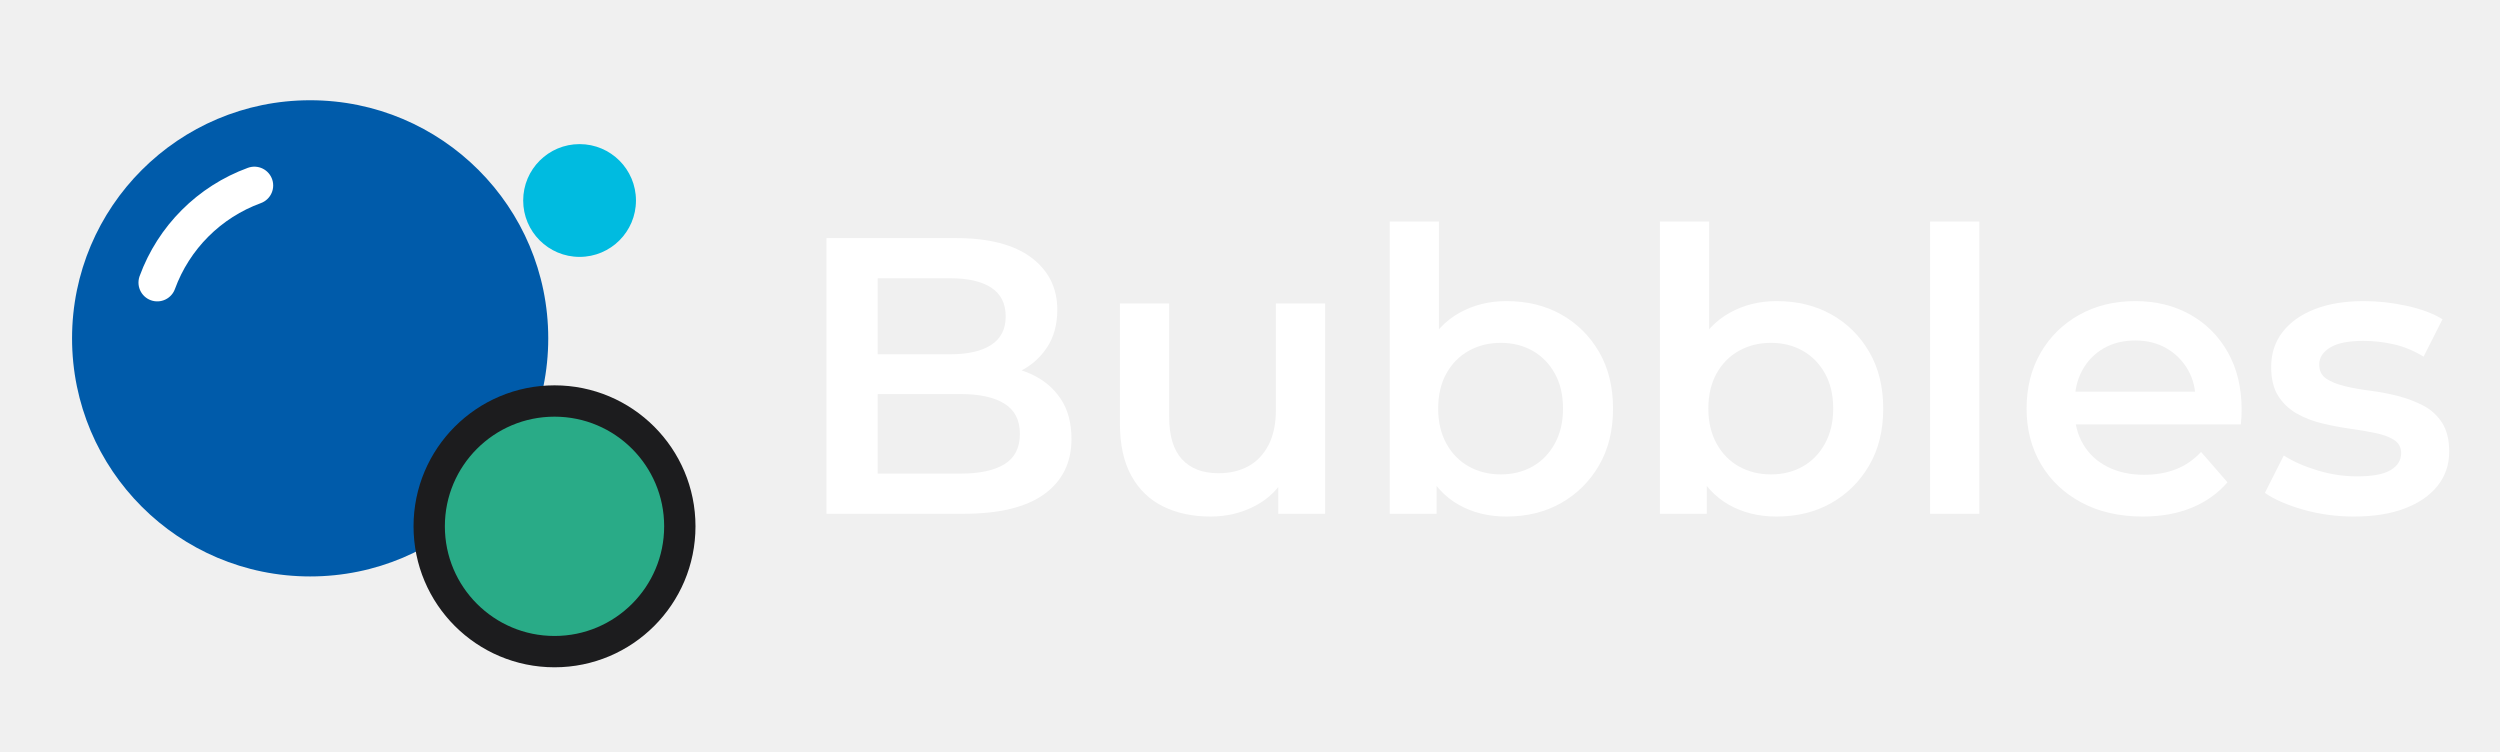
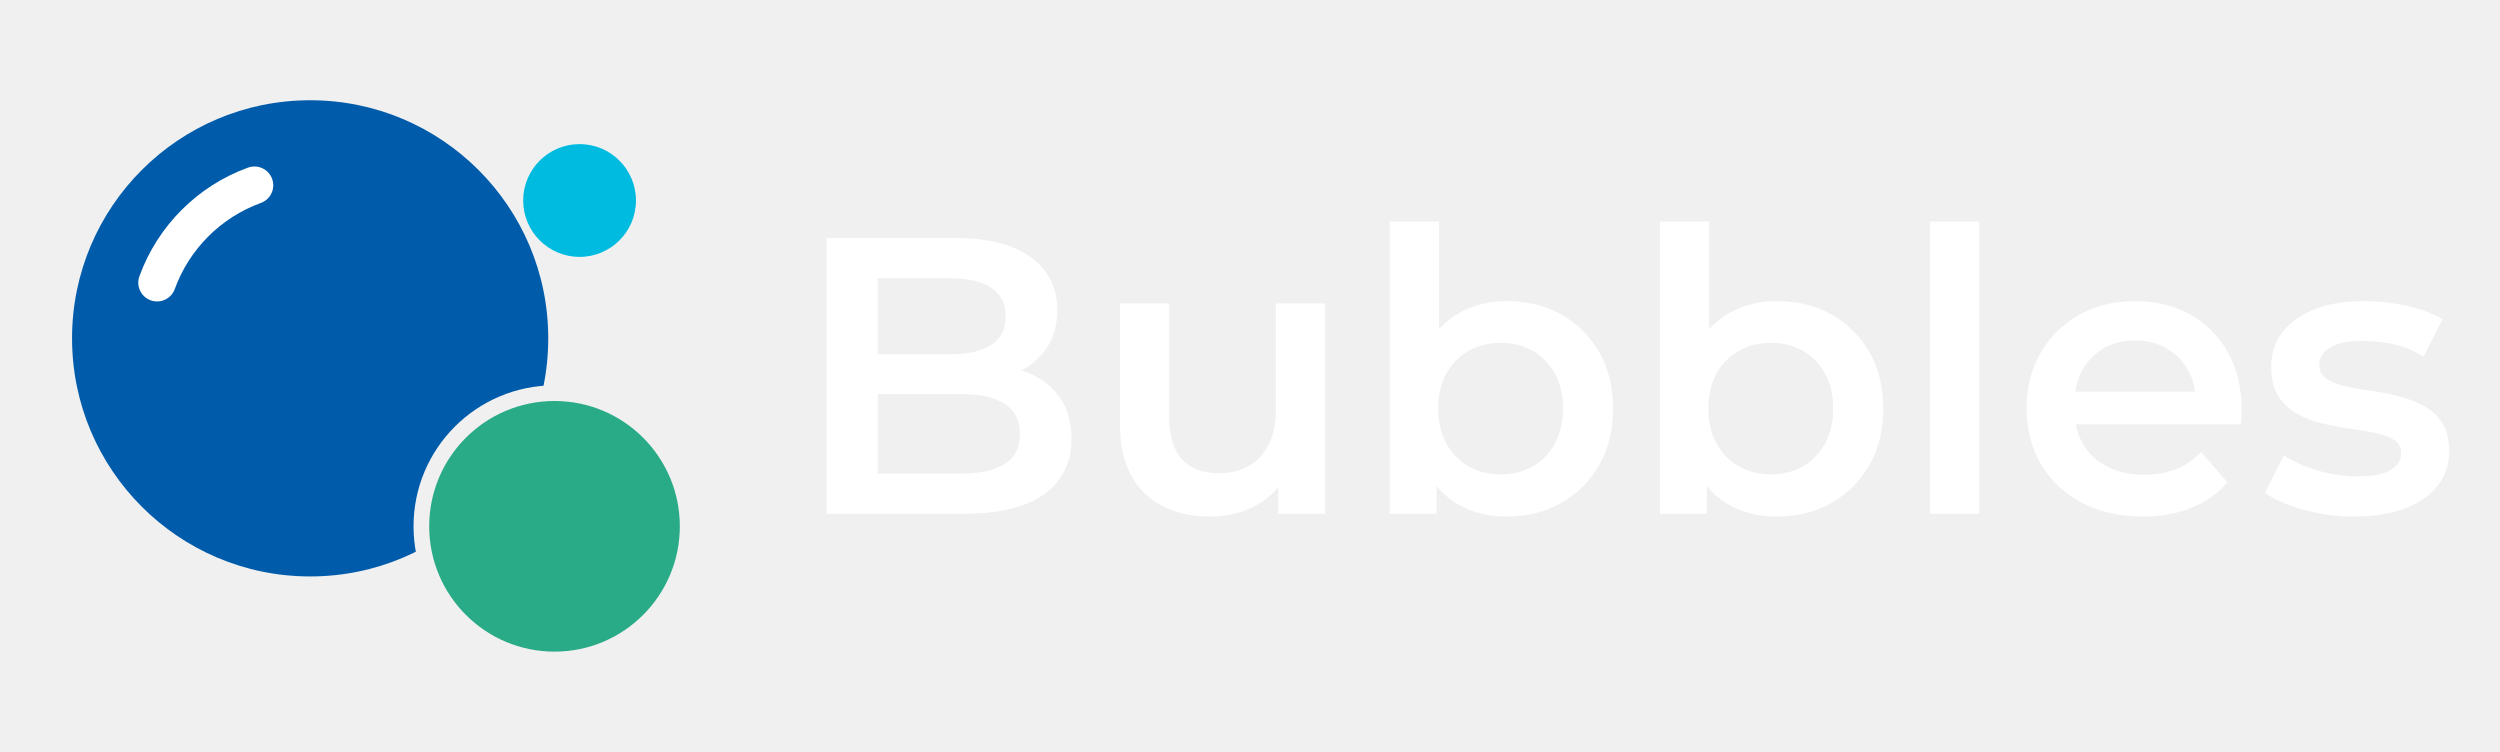
<svg xmlns="http://www.w3.org/2000/svg" viewBox="0 0 399 120">
-   <g transform="translate(-2.5 -4)">
-     <circle cx="52" cy="58" r="38" fill="#005BAA" />
-     <path d="M27.6 49.1 A26 26 0 0 1 43.1 33.6" fill="none" stroke="#FFFFFF" stroke-width="6" stroke-linecap="round" />
-     <circle cx="91" cy="88" r="20" fill="#29AB87" stroke="#1C1C1E" stroke-width="5" />
-     <circle cx="95" cy="36" r="9" fill="#00BBE0" />
-   </g>
-   <g fill="#FFFFFF" transform="translate(126 82.0) scale(0.06286 -0.06286)">
+   <defs>
+     <mask id="cut" maskUnits="userSpaceOnUse" x="0" y="0" width="120" height="120">
+       <rect width="120" height="120" fill="#FFF" />
+       <circle cx="88.5" cy="84" r="22.5" fill="#000" />
+     </mask>
+   </defs>
+   <circle cx="49.5" cy="54" r="38" fill="#005BAA" mask="url(#cut)" />
+   <path d="M25.07 45.11 A26 26 0 0 1 40.61 29.57" fill="none" stroke="#FFF" stroke-width="6" stroke-linecap="round" />
+   <circle cx="88.5" cy="84" r="20" fill="#29AB87" />
+   <circle cx="92.5" cy="32" r="9" fill="#00BBE0" />
+   <g fill="#FFFFFF" transform="translate(126 82) scale(0.06286 -0.06286)">
    <path transform="translate(0 0)" d="M94 0V700H422Q548 700 614.0 650.5Q680 601 680 518Q680 462 654.0 422.5Q628 383 584.5 361.5Q541 340 490 340L508 376Q567 376 614.0 354.5Q661 333 688.5 292.0Q716 251 716 190Q716 100 647.0 50.0Q578 0 442 0ZM224 102H434Q507 102 546.0 126.0Q585 150 585 203Q585 255 546.0 279.5Q507 304 434 304H214V405H408Q476 405 512.5 429.0Q549 453 549 501Q549 550 512.5 574.0Q476 598 408 598H224Z" />
    <path transform="translate(761 0)" d="M308 -7Q240 -7 188.0 18.5Q136 44 107.0 96.5Q78 149 78 229V534H203V246Q203 174 235.5 138.5Q268 103 328 103Q372 103 404.5 121.0Q437 139 455.5 175.0Q474 211 474 264V534H599V0H480V144L501 100Q474 48 422.0 20.5Q370 -7 308 -7Z" />
    <path transform="translate(1442 0)" d="M378 -7Q310 -7 257.0 23.0Q204 53 173.5 113.5Q143 174 143 267Q143 361 174.5 421.0Q206 481 259.5 510.5Q313 540 378 540Q457 540 517.5 506.0Q578 472 613.5 411.0Q649 350 649 267Q649 184 613.5 123.0Q578 62 517.5 27.5Q457 -7 378 -7ZM82 0V742H207V410L197 268L201 126V0ZM364 100Q409 100 444.5 120.0Q480 140 501.0 178.0Q522 216 522 267Q522 319 501.0 356.5Q480 394 444.5 414.0Q409 434 364 434Q319 434 283.0 414.0Q247 394 226.0 356.5Q205 319 205 267Q205 216 226.0 178.0Q247 140 283.0 120.0Q319 100 364 100Z" />
    <path transform="translate(2128 0)" d="M378 -7Q310 -7 257.0 23.0Q204 53 173.5 113.5Q143 174 143 267Q143 361 174.5 421.0Q206 481 259.5 510.5Q313 540 378 540Q457 540 517.5 506.0Q578 472 613.5 411.0Q649 350 649 267Q649 184 613.5 123.0Q578 62 517.5 27.5Q457 -7 378 -7ZM82 0V742H207V410L197 268L201 126V0ZM364 100Q409 100 444.5 120.0Q480 140 501.0 178.0Q522 216 522 267Q522 319 501.0 356.5Q480 394 444.5 414.0Q409 434 364 434Q319 434 283.0 414.0Q247 394 226.0 356.5Q205 319 205 267Q205 216 226.0 178.0Q247 140 283.0 120.0Q319 100 364 100Z" />
    <path transform="translate(2814 0)" d="M82 0V742H207V0Z" />
    <path transform="translate(3103 0)" d="M333 -7Q244 -7 177.5 28.5Q111 64 74.5 126.0Q38 188 38 267Q38 347 73.5 408.5Q109 470 171.5 505.0Q234 540 314 540Q392 540 453.0 506.0Q514 472 549.0 410.0Q584 348 584 264Q584 256 583.5 246.0Q583 236 582 227H137V310H516L467 284Q468 330 448.0 365.0Q428 400 393.5 420.0Q359 440 314 440Q268 440 233.5 420.0Q199 400 179.5 364.5Q160 329 160 281V261Q160 213 182.0 176.0Q204 139 244.0 119.0Q284 99 336 99Q381 99 417.0 113.0Q453 127 481 157L548 80Q512 38 457.5 15.5Q403 -7 333 -7Z" />
    <path transform="translate(3725 0)" d="M247 -7Q180 -7 118.5 10.5Q57 28 21 53L69 148Q105 125 155.0 110.0Q205 95 255 95Q314 95 340.5 111.0Q367 127 367 154Q367 176 349.0 187.5Q331 199 302.0 205.0Q273 211 237.5 216.0Q202 221 166.5 229.5Q131 238 102.0 254.5Q73 271 55.0 299.0Q37 327 37 373Q37 424 66.0 461.5Q95 499 147.5 519.5Q200 540 272 540Q326 540 381.0 528.0Q436 516 472 494L424 399Q386 422 347.5 430.5Q309 439 271 439Q214 439 186.5 422.0Q159 405 159 379Q159 355 177.0 343.0Q195 331 224.0 324.0Q253 317 288.5 312.5Q324 308 359.0 299.0Q394 290 423.5 274.5Q453 259 471.0 231.0Q489 203 489 158Q489 108 459.5 71.0Q430 34 376.0 13.5Q322 -7 247 -7Z" />
  </g>
</svg>
